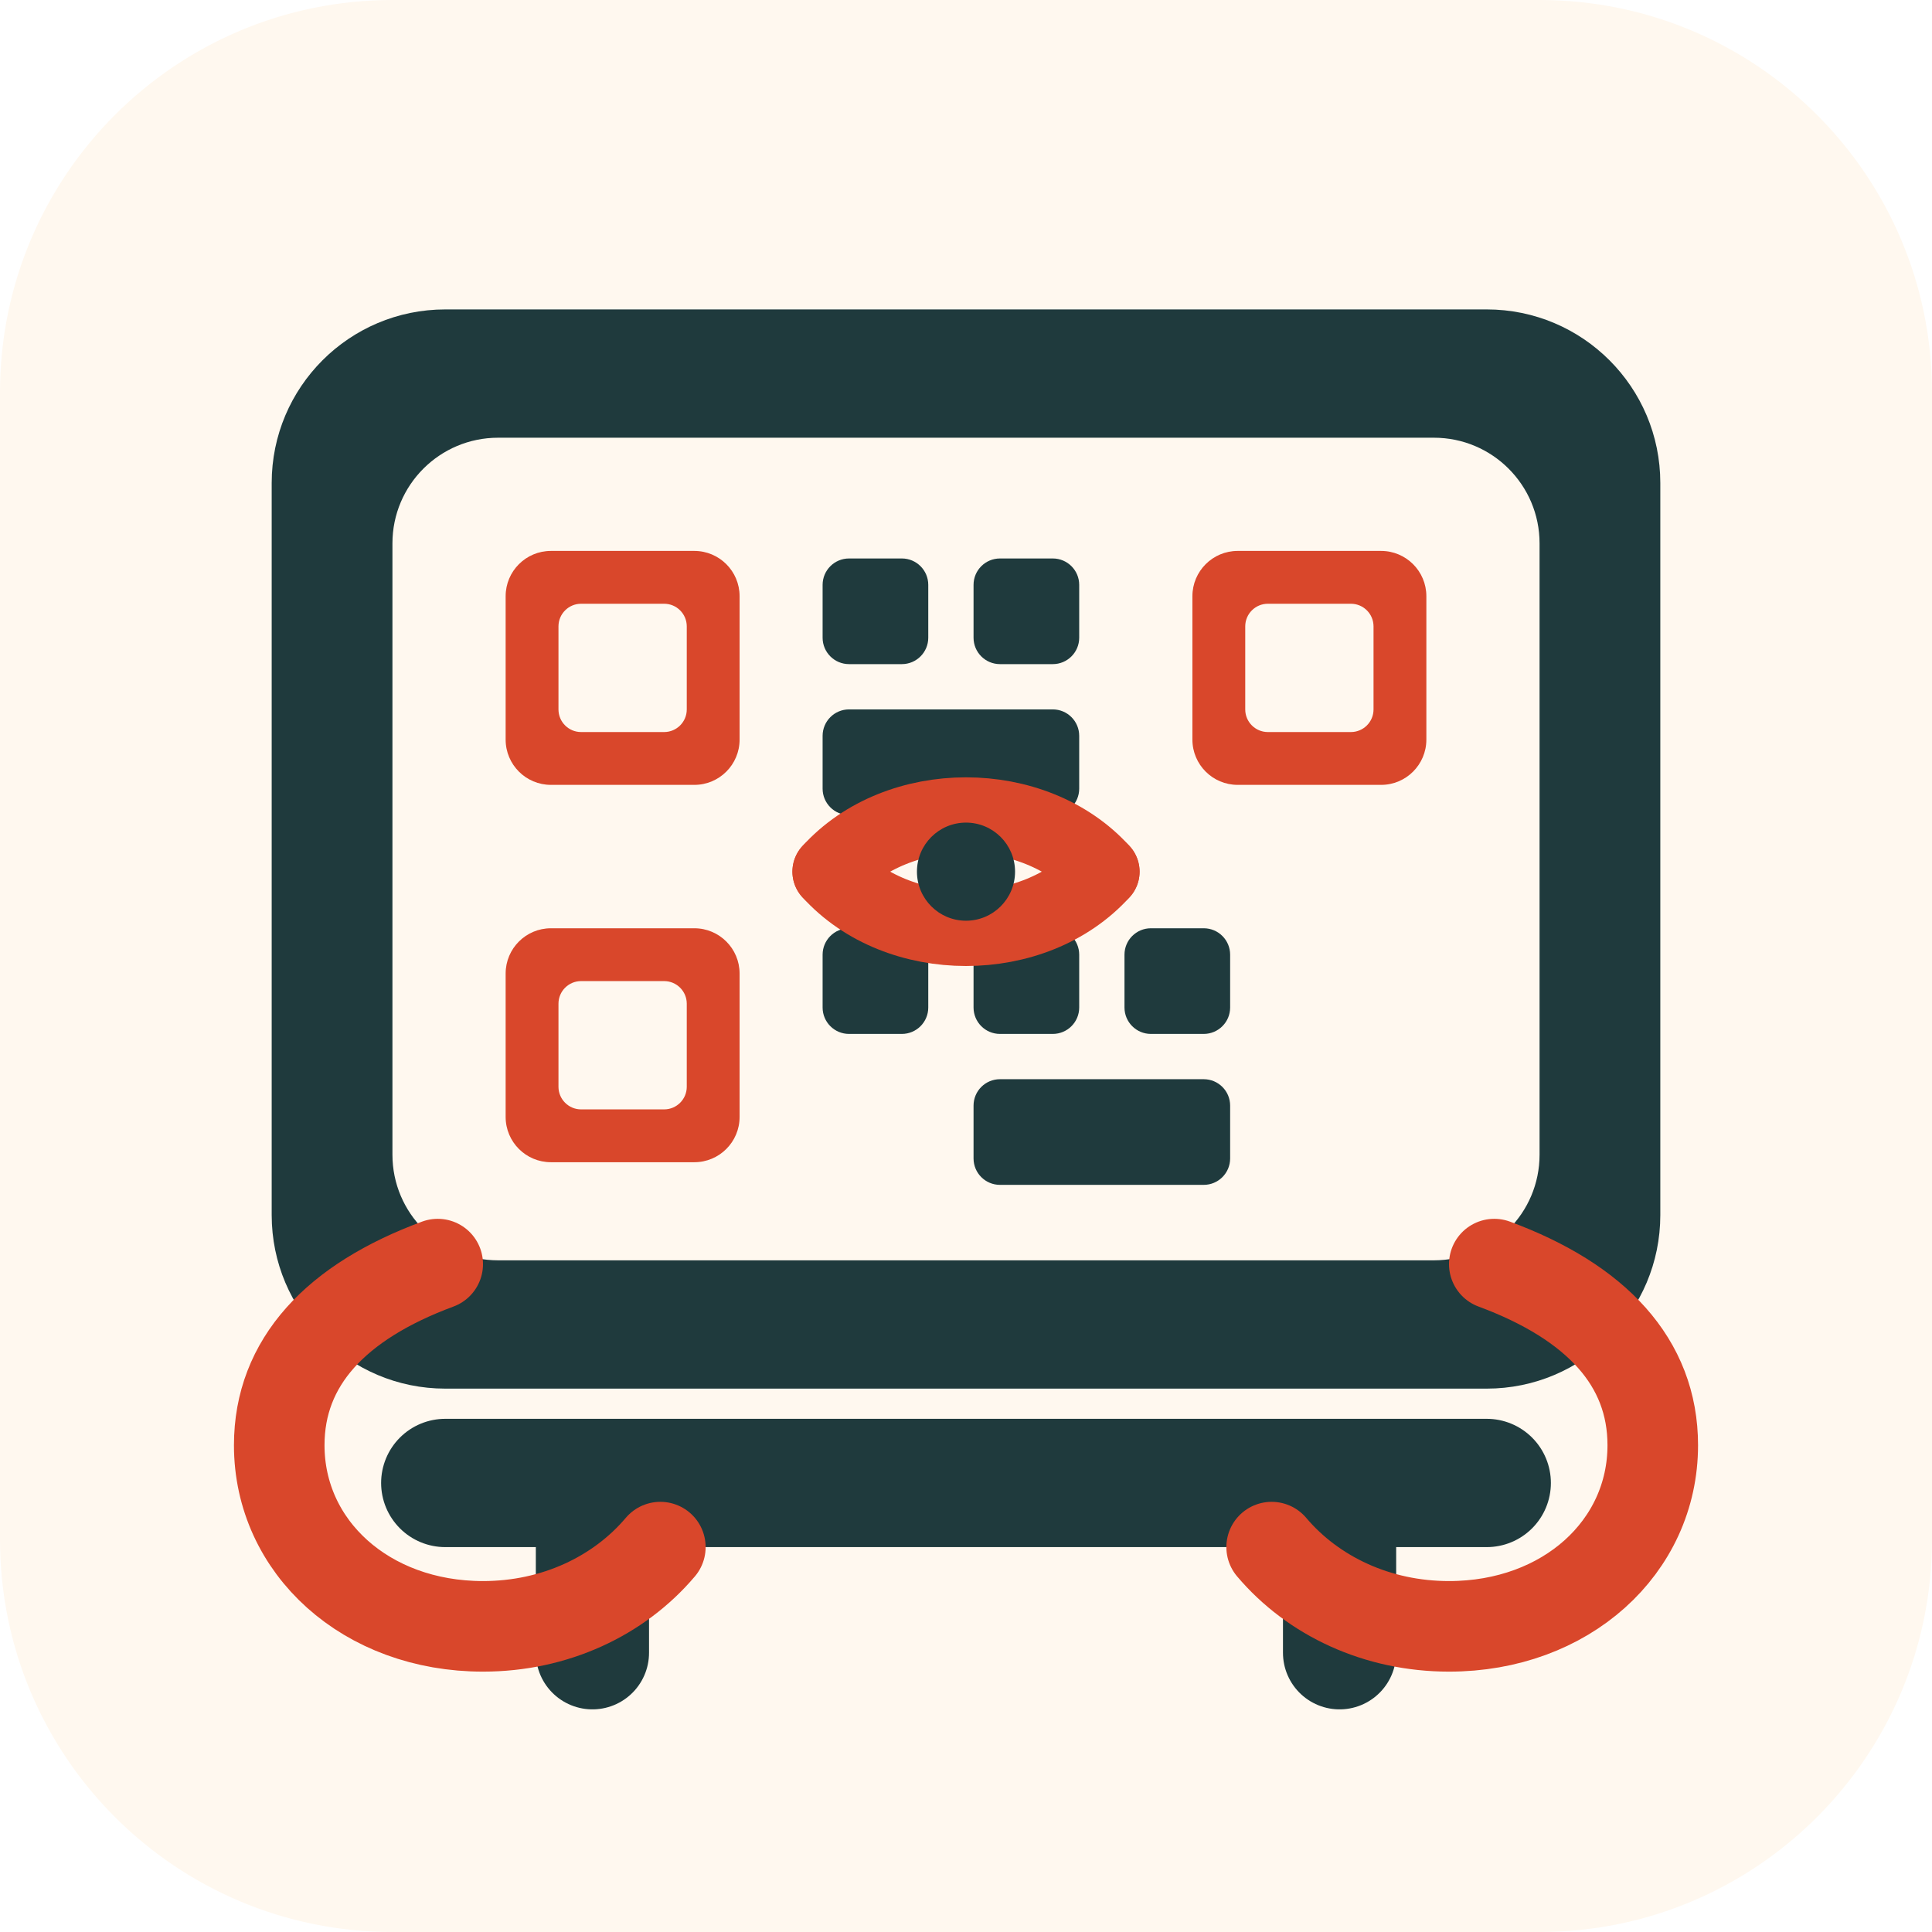
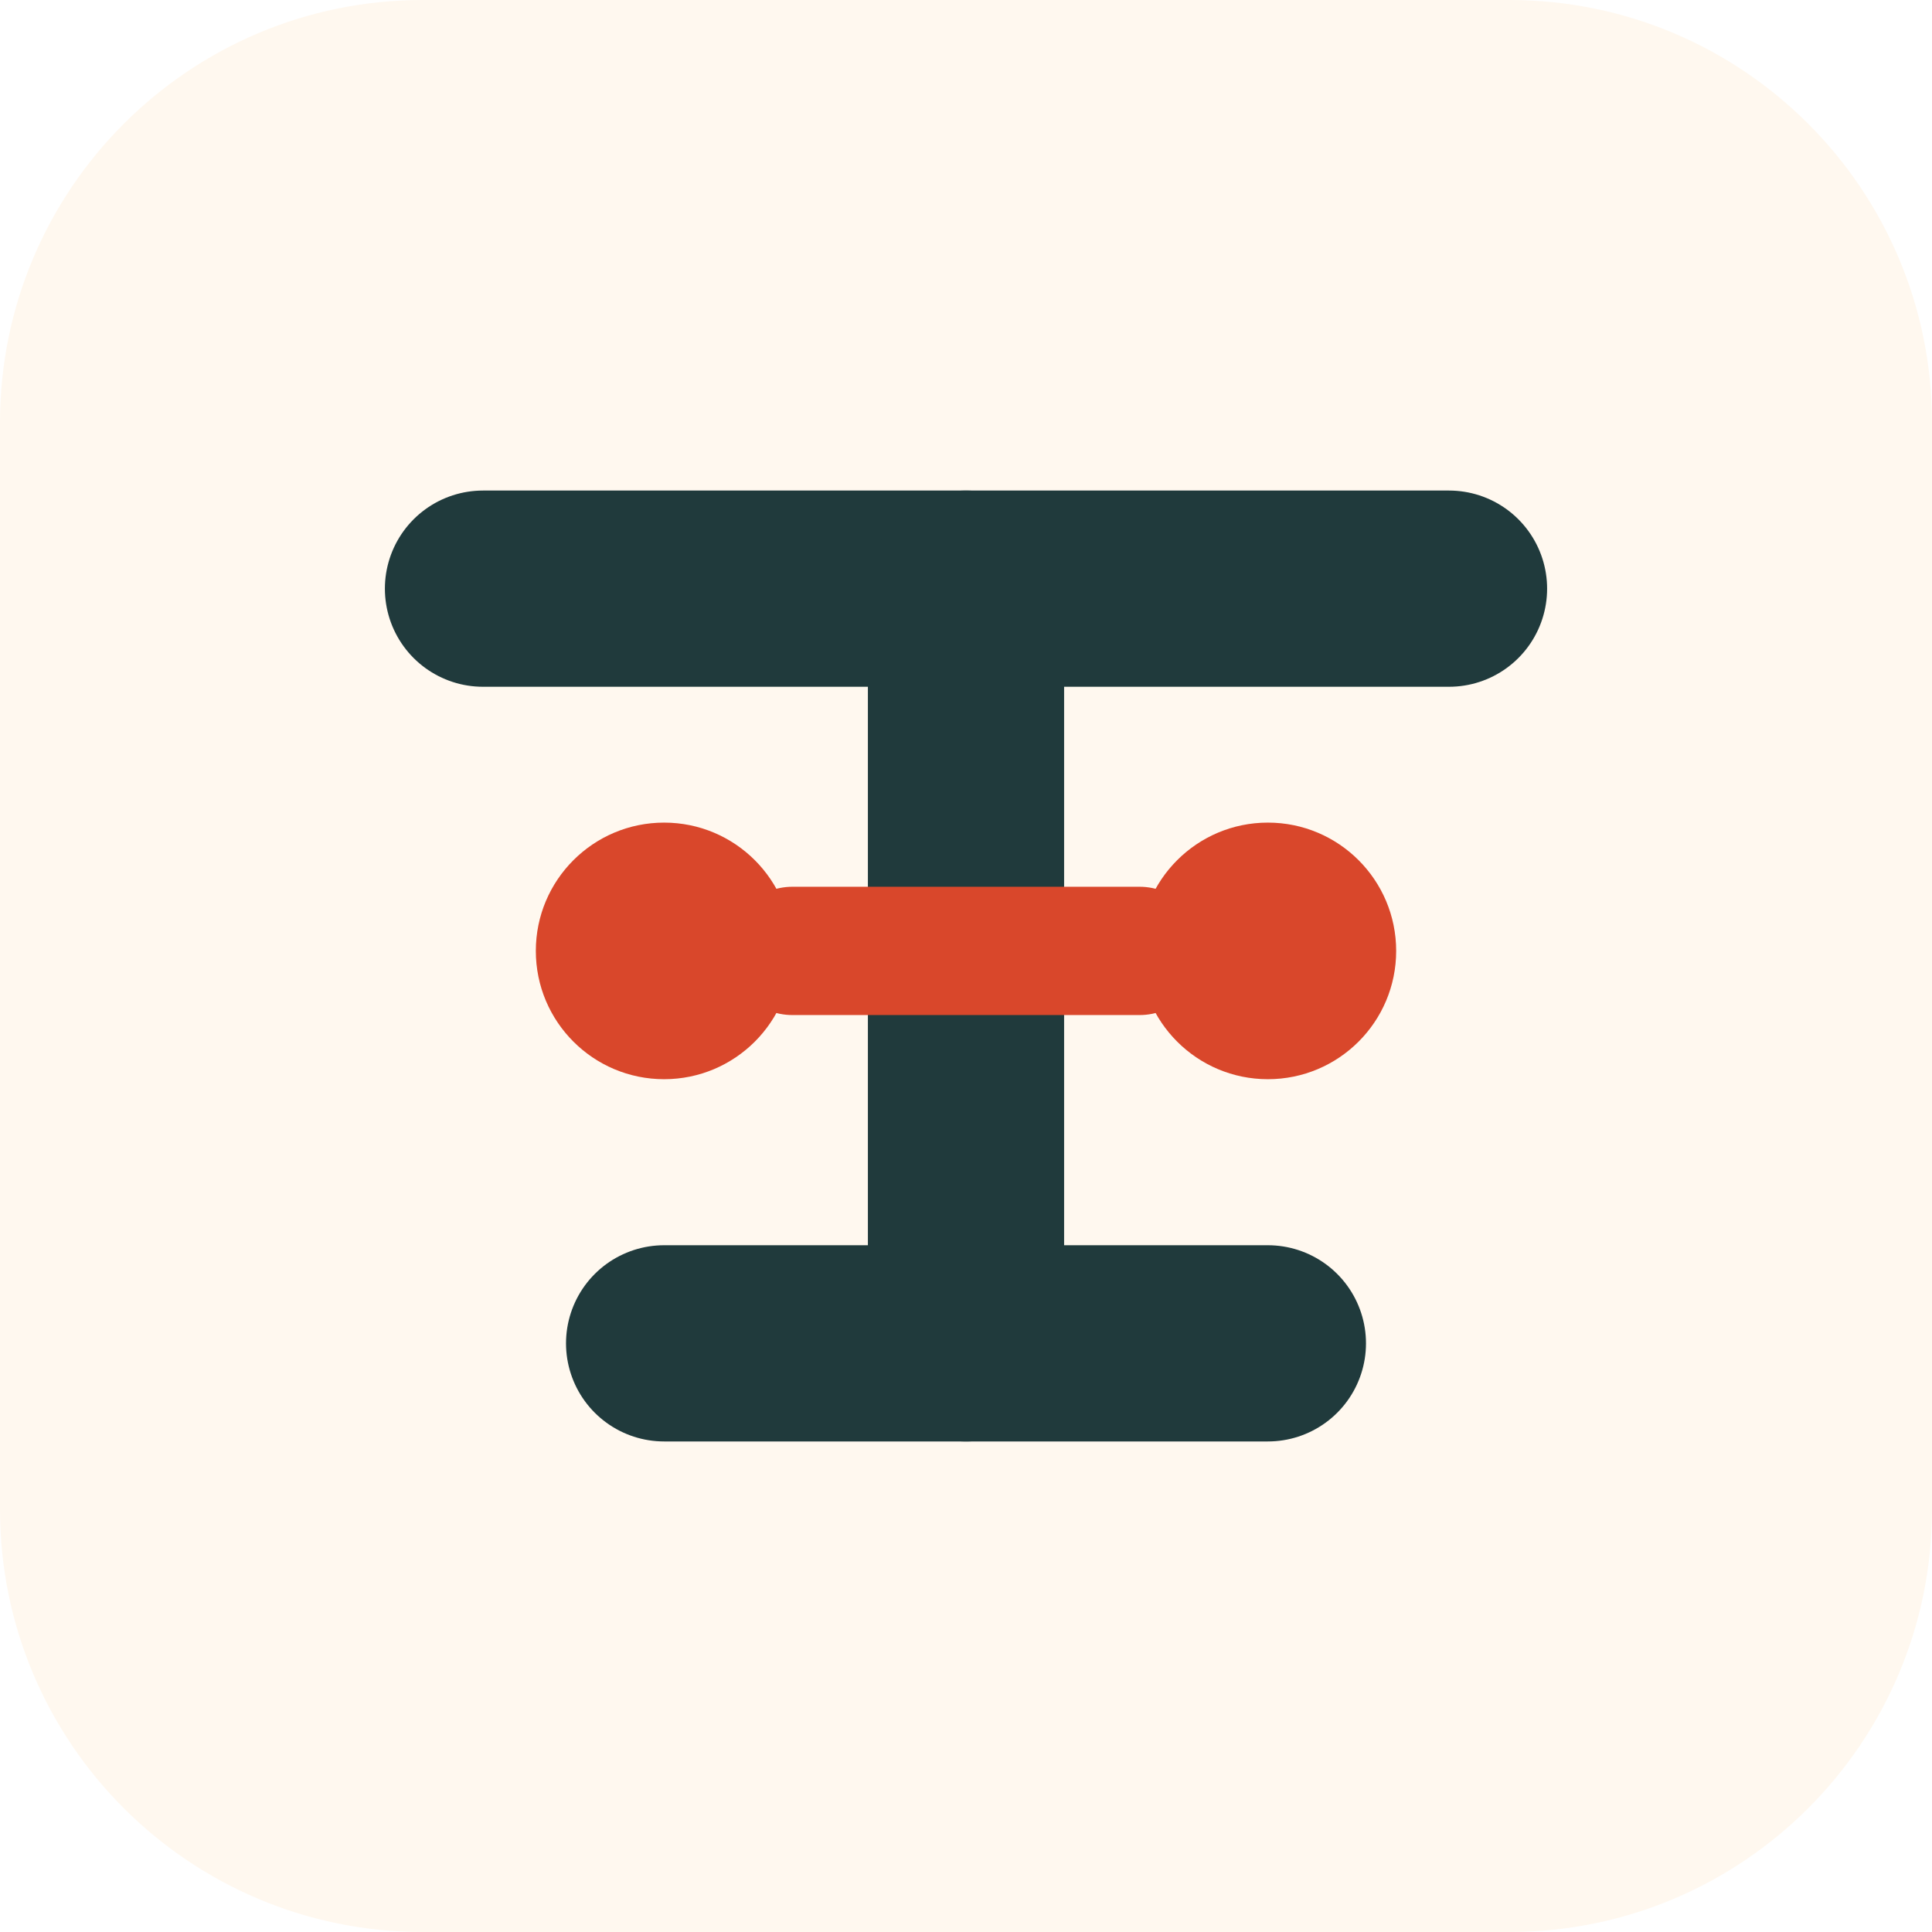
<svg xmlns="http://www.w3.org/2000/svg" width="512" height="512" viewBox="0 0 512 512" fill="none" role="img" aria-labelledby="title desc">
-   <rect width="512" height="512" rx="104" fill="#FFF8EF" />
-   <rect x="72" y="82" width="368" height="286" rx="46" fill="#1F3A3D" />
-   <rect x="104" y="116" width="304" height="218" rx="28" fill="#FFF8EF" />
-   <path d="M118 393H394" stroke="#1F3A3D" stroke-width="34" stroke-linecap="round" />
-   <path d="M157 393V438" stroke="#1F3A3D" stroke-width="30" stroke-linecap="round" />
-   <path d="M355 393V438" stroke="#1F3A3D" stroke-width="30" stroke-linecap="round" />
-   <rect x="134" y="146" width="62" height="62" rx="12" fill="#D9472B" />
-   <rect x="148" y="160" width="34" height="34" rx="6" fill="#FFF8EF" />
-   <rect x="316" y="146" width="62" height="62" rx="12" fill="#D9472B" />
-   <rect x="330" y="160" width="34" height="34" rx="6" fill="#FFF8EF" />
-   <rect x="134" y="246" width="62" height="62" rx="12" fill="#D9472B" />
-   <rect x="148" y="260" width="34" height="34" rx="6" fill="#FFF8EF" />
-   <rect x="218" y="148" width="28" height="28" rx="7" fill="#1F3A3D" />
-   <rect x="258" y="148" width="28" height="28" rx="7" fill="#1F3A3D" />
-   <rect x="218" y="188" width="68" height="28" rx="7" fill="#1F3A3D" />
-   <rect x="218" y="246" width="28" height="28" rx="7" fill="#1F3A3D" />
-   <rect x="258" y="246" width="28" height="28" rx="7" fill="#1F3A3D" />
-   <rect x="298" y="246" width="28" height="28" rx="7" fill="#1F3A3D" />
-   <rect x="258" y="286" width="68" height="28" rx="7" fill="#1F3A3D" />
-   <path d="M220 231C238 211 274 211 292 231" stroke="#D9472B" stroke-width="20" stroke-linecap="round" />
-   <path d="M292 231C274 251 238 251 220 231" stroke="#D9472B" stroke-width="20" stroke-linecap="round" />
-   <circle cx="256" cy="231" r="13" fill="#1F3A3D" />
-   <path d="M396 335C423 345 438 361 438 383C438 410 415 431 384 431C365 431 348 423 337 410" stroke="#D9472B" stroke-width="24" stroke-linecap="round" />
-   <path d="M116 335C89 345 74 361 74 383C74 410 97 431 128 431C147 431 164 423 175 410" stroke="#D9472B" stroke-width="24" stroke-linecap="round" />
+   <rect width="512" height="512" rx="112" fill="#FFF8EF" />
+   <path d="M128 156H384" stroke="#203A3C" stroke-width="52" stroke-linecap="round" />
+   <path d="M256 156V356" stroke="#203A3C" stroke-width="52" stroke-linecap="round" />
+   <path d="M176 356H336" stroke="#203A3C" stroke-width="52" stroke-linecap="round" />
+   <circle cx="176" cy="252" r="34" fill="#D9472B" />
+   <circle cx="336" cy="252" r="34" fill="#D9472B" />
+   <path d="M210 252H302" stroke="#D9472B" stroke-width="34" stroke-linecap="round" />
</svg>
